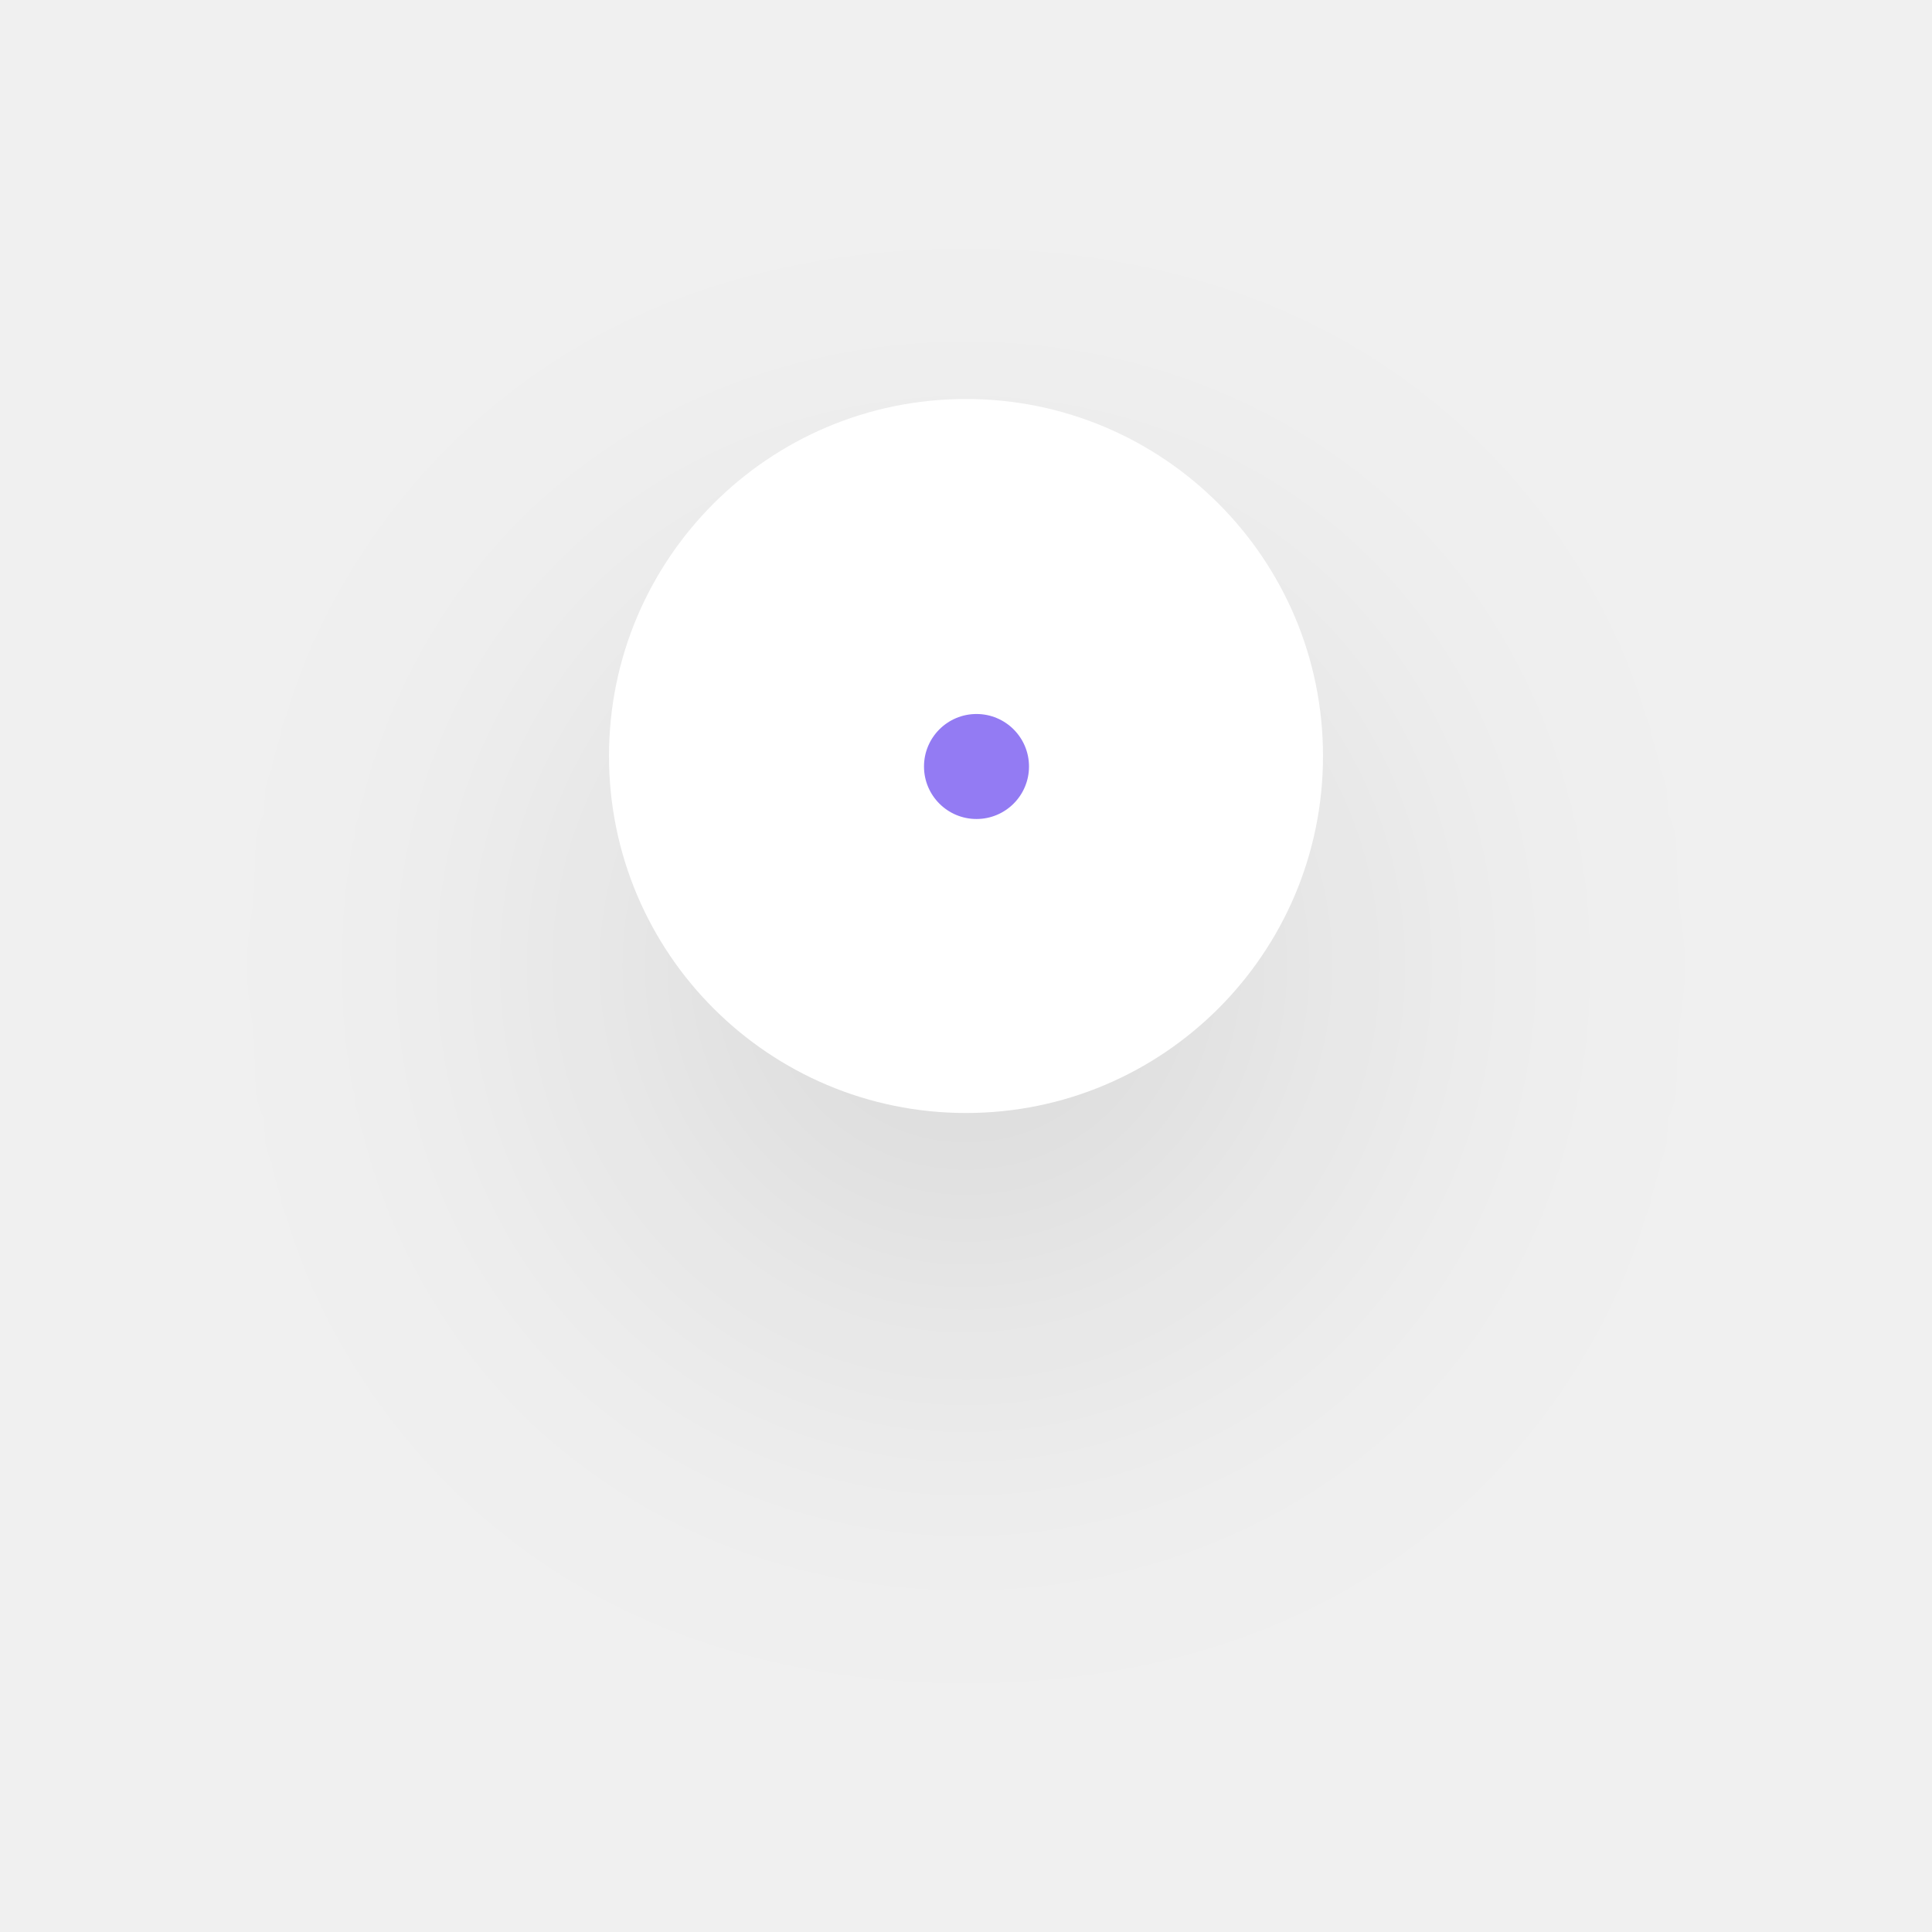
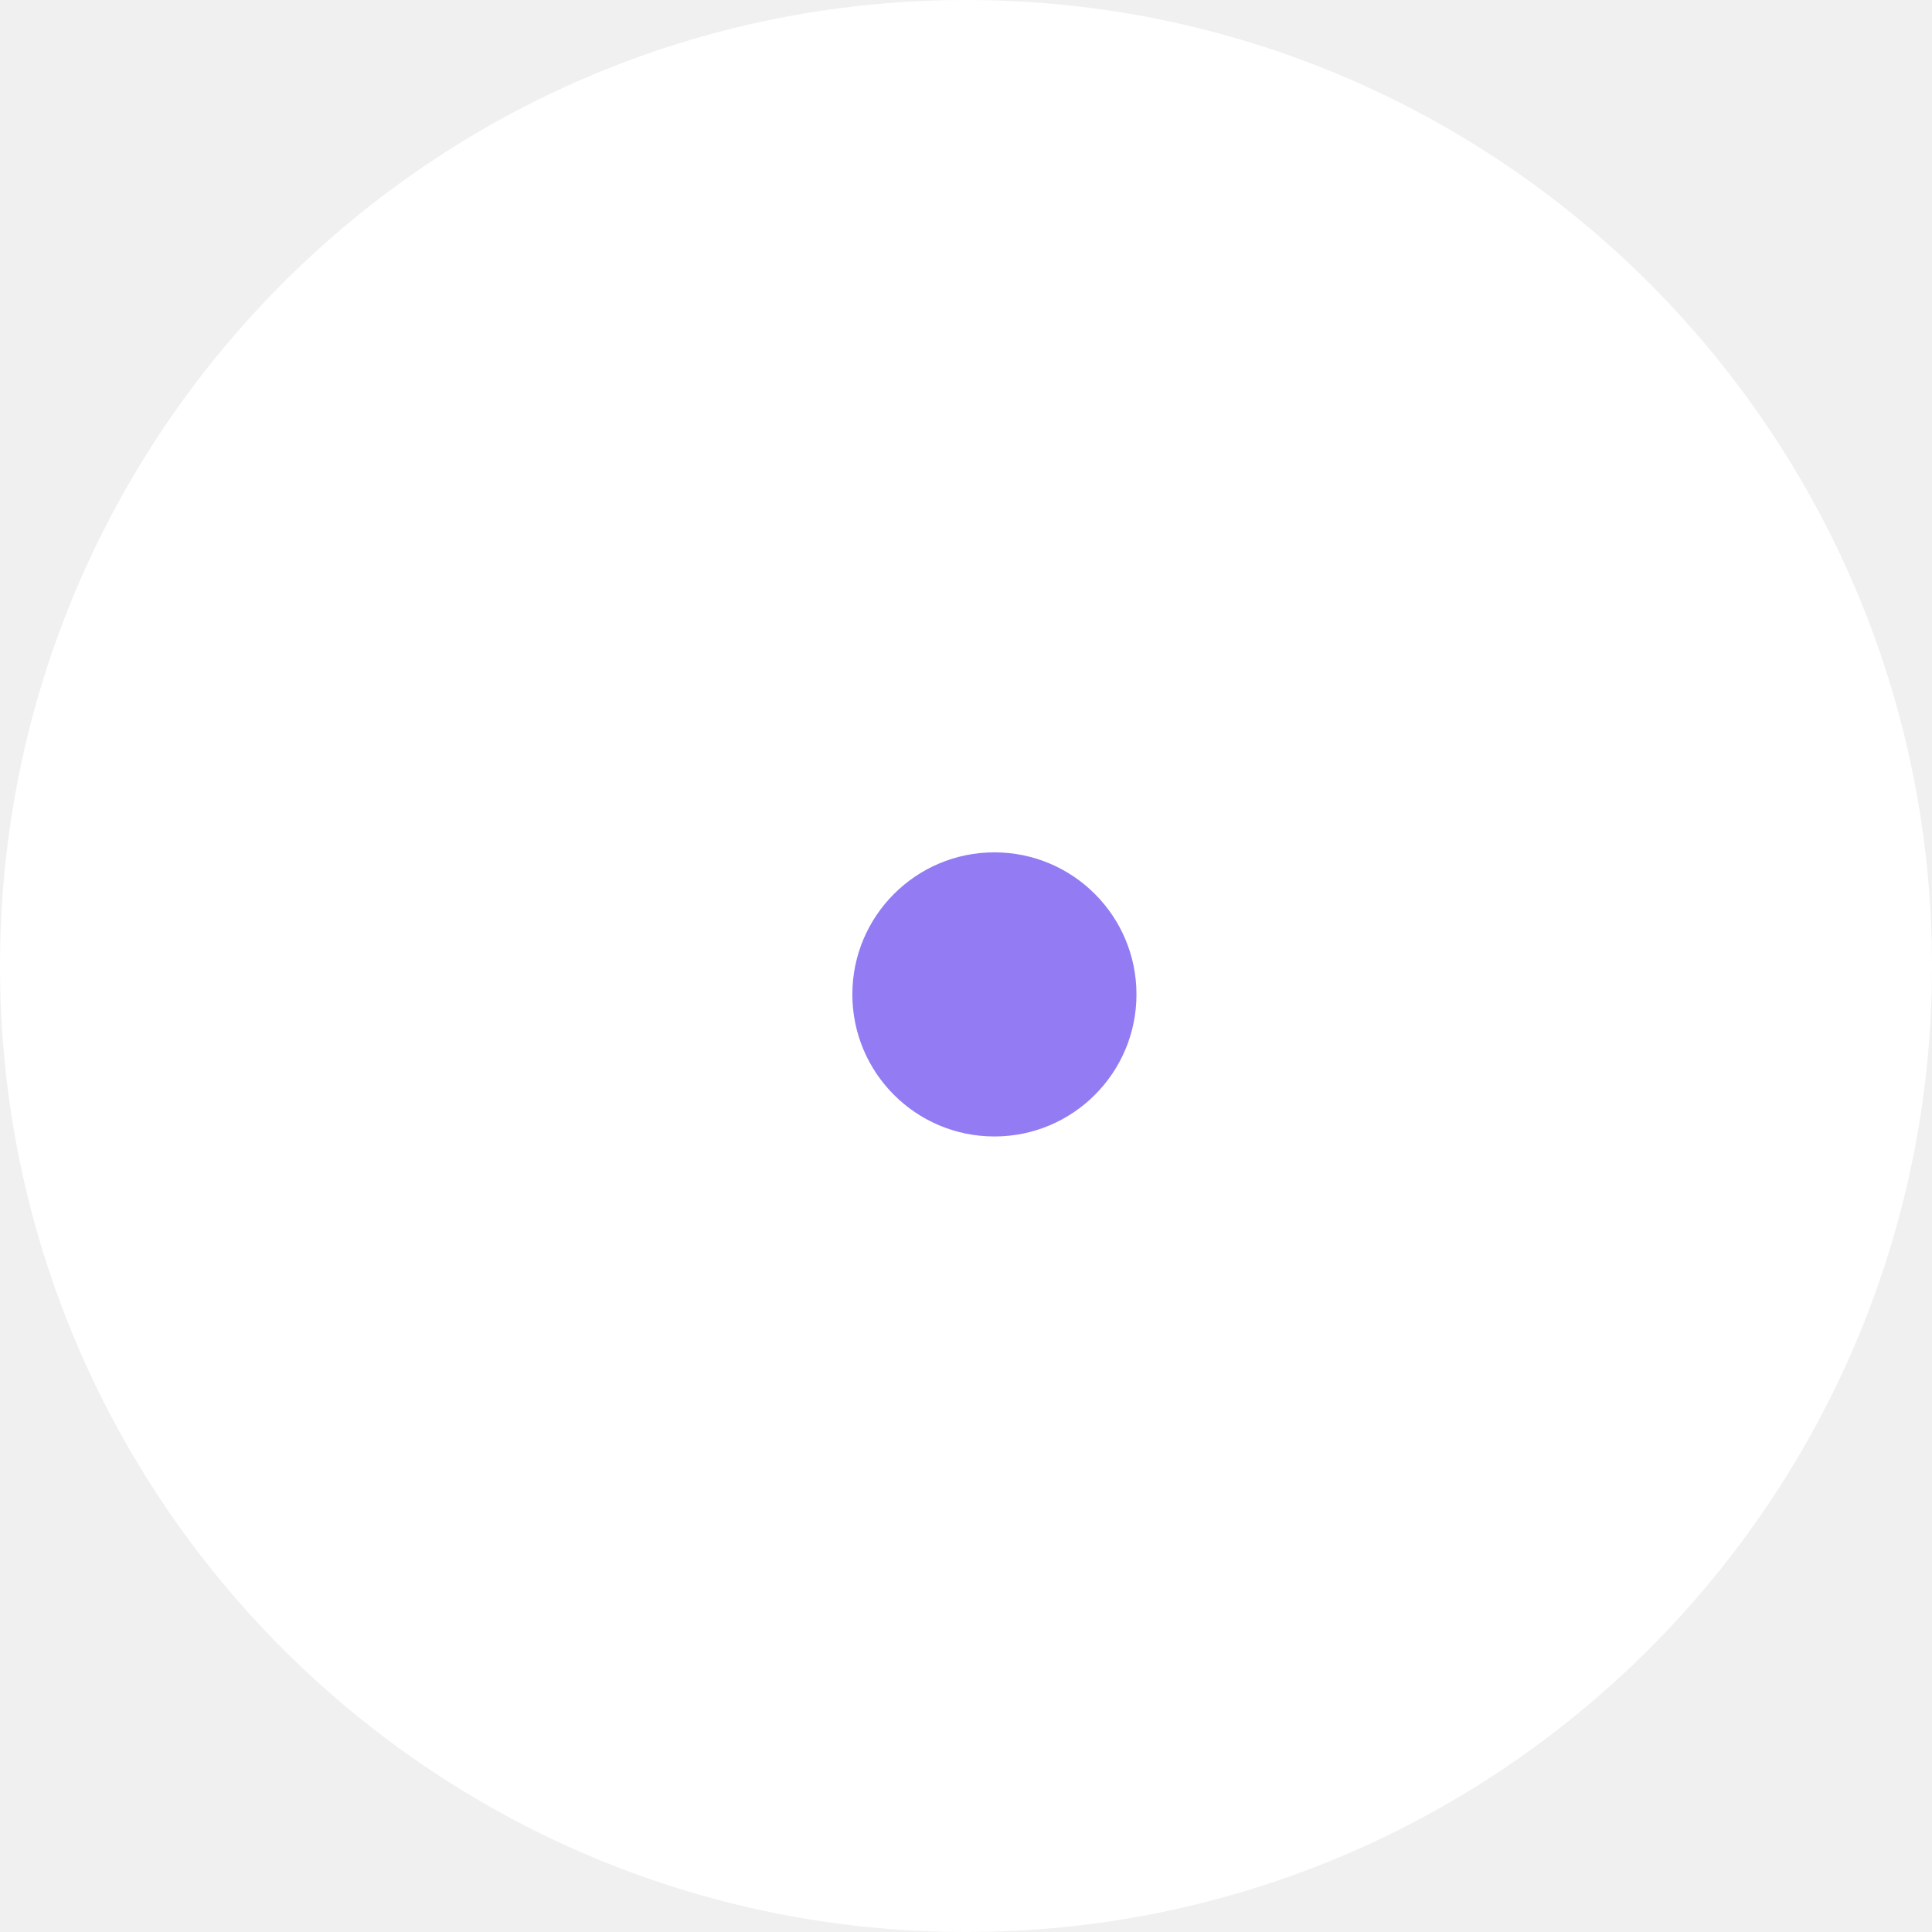
- <svg xmlns="http://www.w3.org/2000/svg" xmlns:xlink="http://www.w3.org/1999/xlink" width="92px" height="92px" viewBox="0 0 92 92" version="1.1">
-   <defs>
-     <circle id="path-1" cx="17" cy="17" r="17" />
-     <filter x="-147.1%" y="-117.6%" width="394.1%" height="394.1%" filterUnits="objectBoundingBox" id="filter-2">
-       <feOffset dx="0" dy="10" in="SourceAlpha" result="shadowOffsetOuter1" />
-       <feGaussianBlur stdDeviation="15" in="shadowOffsetOuter1" result="shadowBlurOuter1" />
-       <feColorMatrix values="0 0 0 0 0   0 0 0 0 0   0 0 0 0 0  0 0 0 0.1 0" type="matrix" in="shadowBlurOuter1" />
-     </filter>
-   </defs>
+ <svg xmlns="http://www.w3.org/2000/svg" width="34px" height="34px" viewBox="0 0 34 34" version="1.1">
  <g id="DesignDashboardAgents-" stroke="none" stroke-width="1" fill="none" fill-rule="evenodd">
-     <g id="1a-Dashboard-Overview" transform="translate(-1065, -684)">
+     <g id="1a-Dashboard-Overview" transform="translate(-1094, -703)">
      <g id="tables" transform="translate(55, 345)">
        <g id="Map" transform="translate(900, 24)">
          <g id="map-selected" transform="translate(139, 334)">
-             <g id="Oval">
-               <use fill="black" fill-opacity="1" filter="url(#filter-2)" xlink:href="#path-1" />
-               <use fill="#FFFFFF" fill-rule="evenodd" xlink:href="#path-1" />
-             </g>
+             <circle id="Oval" fill="#FFFFFF" cx="17" cy="17" r="17" />
            <circle id="Oval-Copy" fill="#937BF3" cx="17.5" cy="17.5" r="2.5" />
          </g>
        </g>
      </g>
    </g>
  </g>
</svg>
